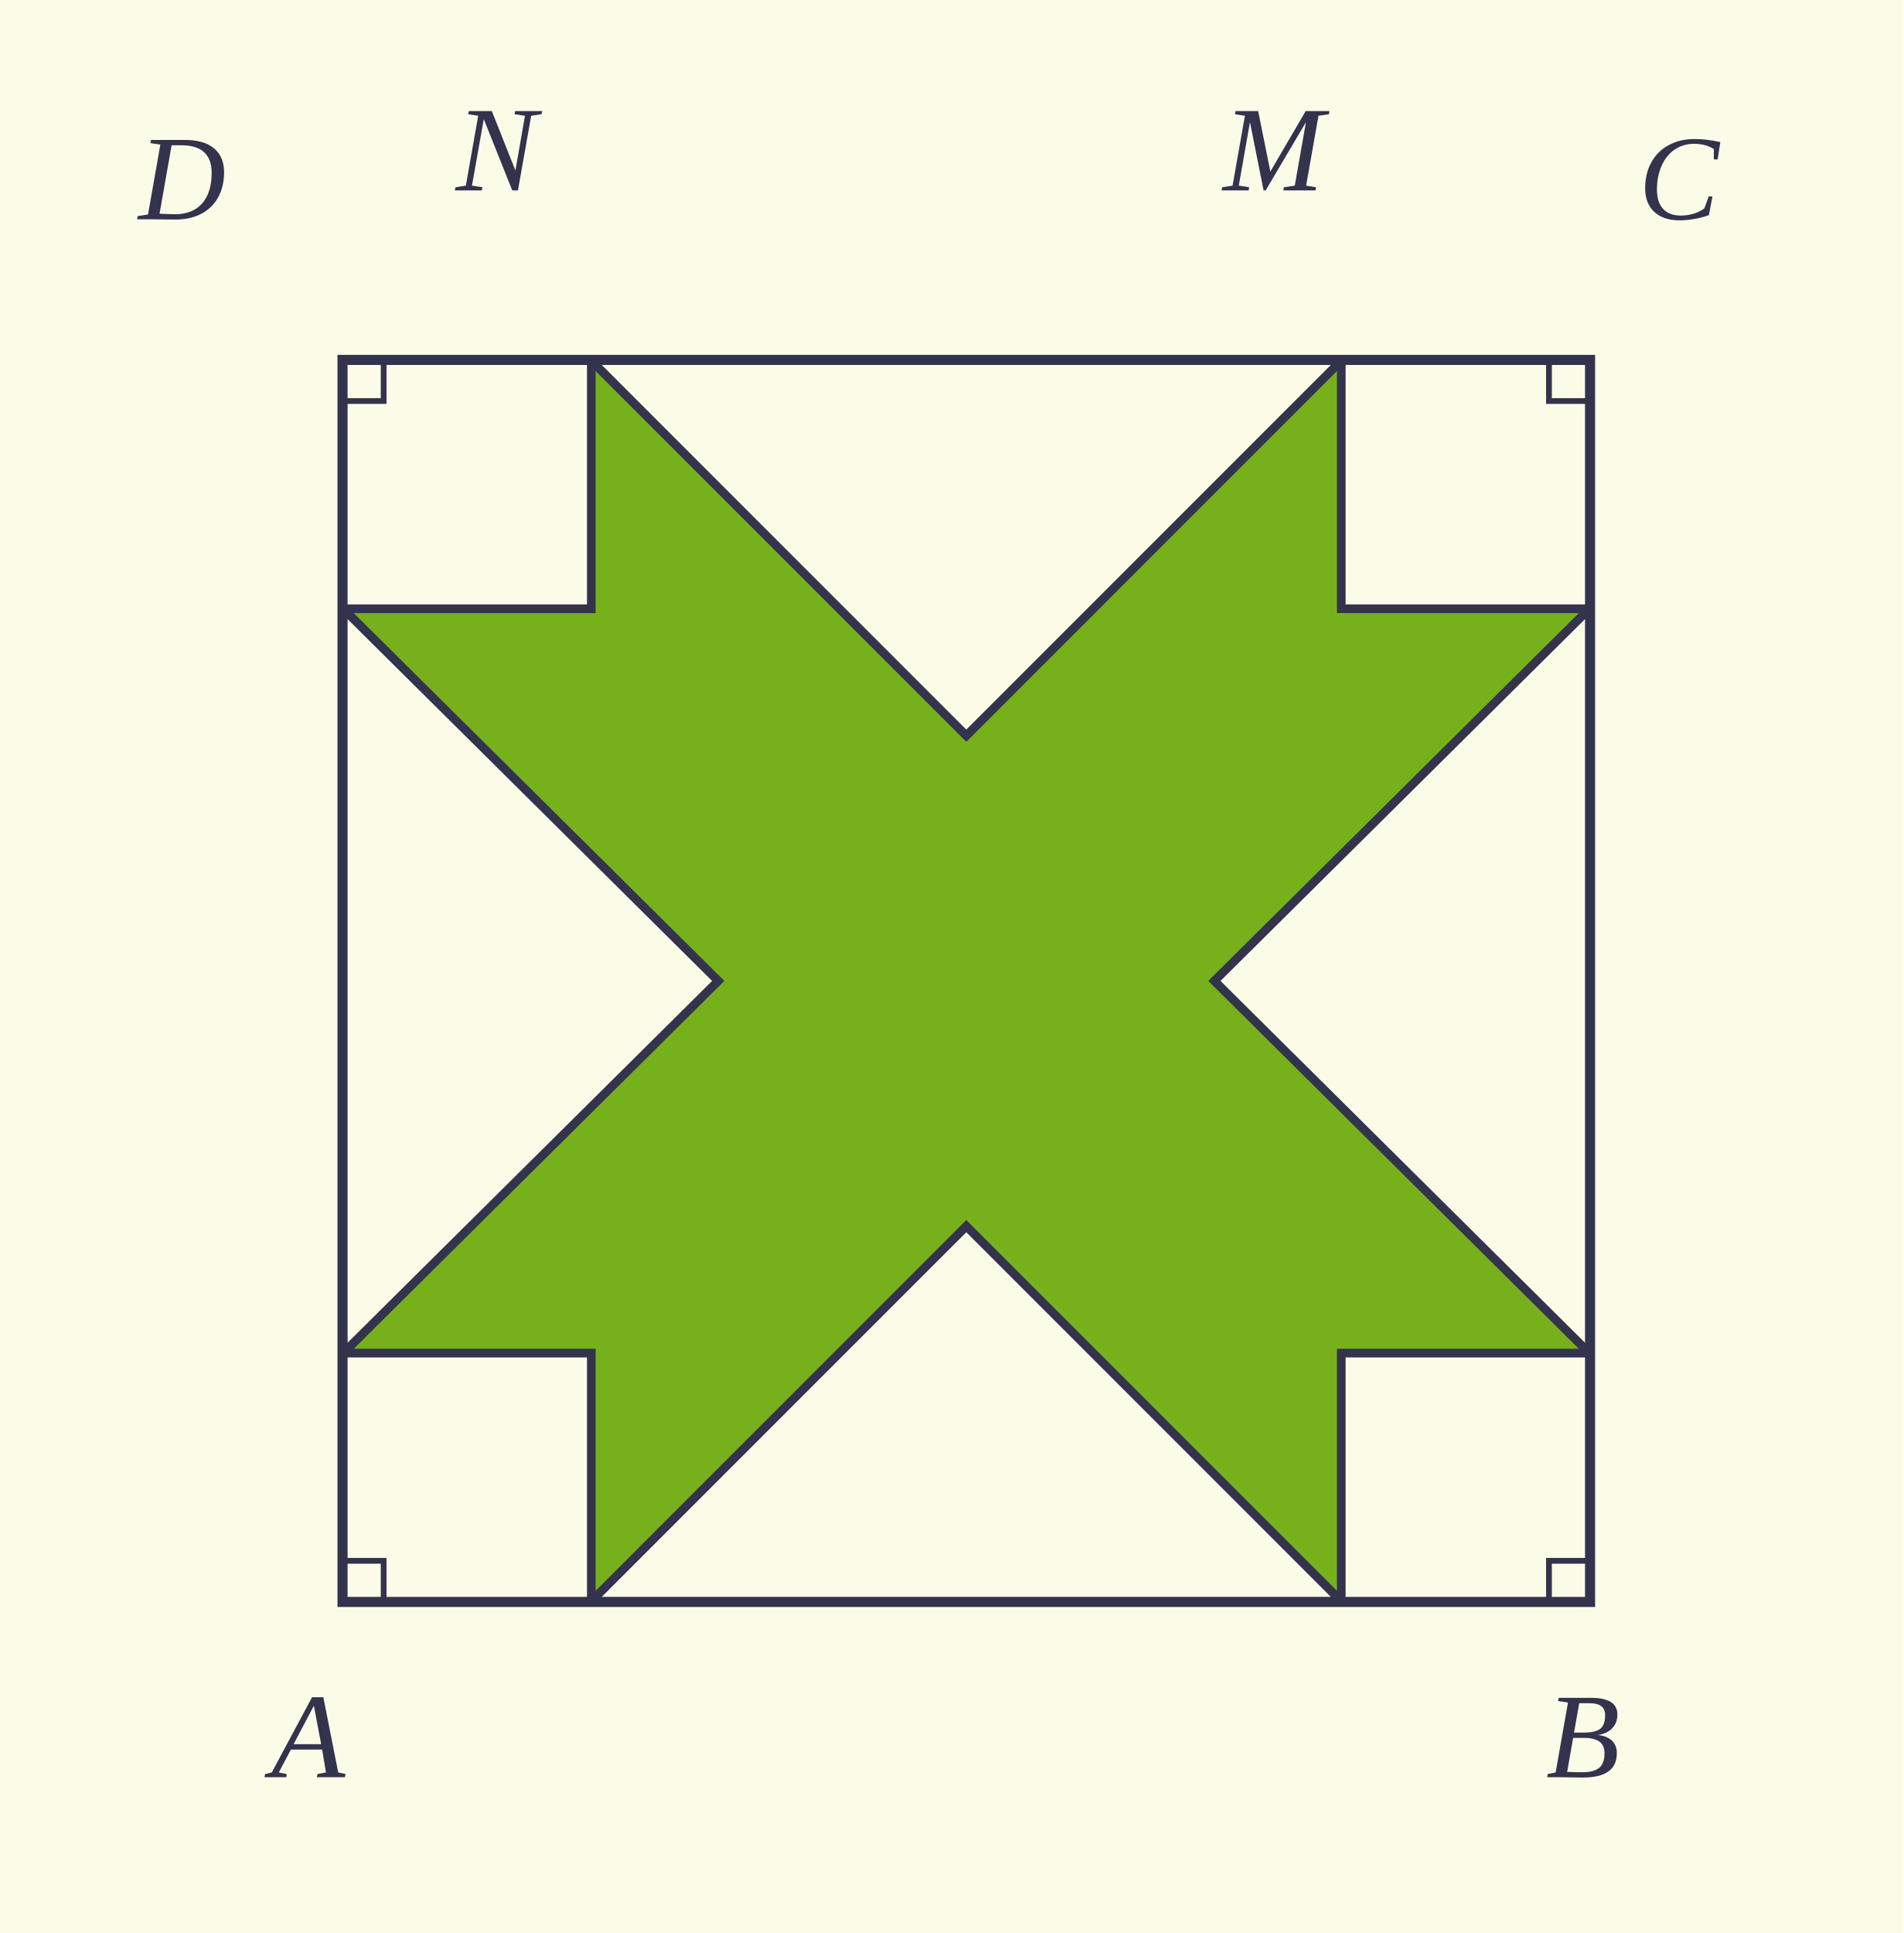
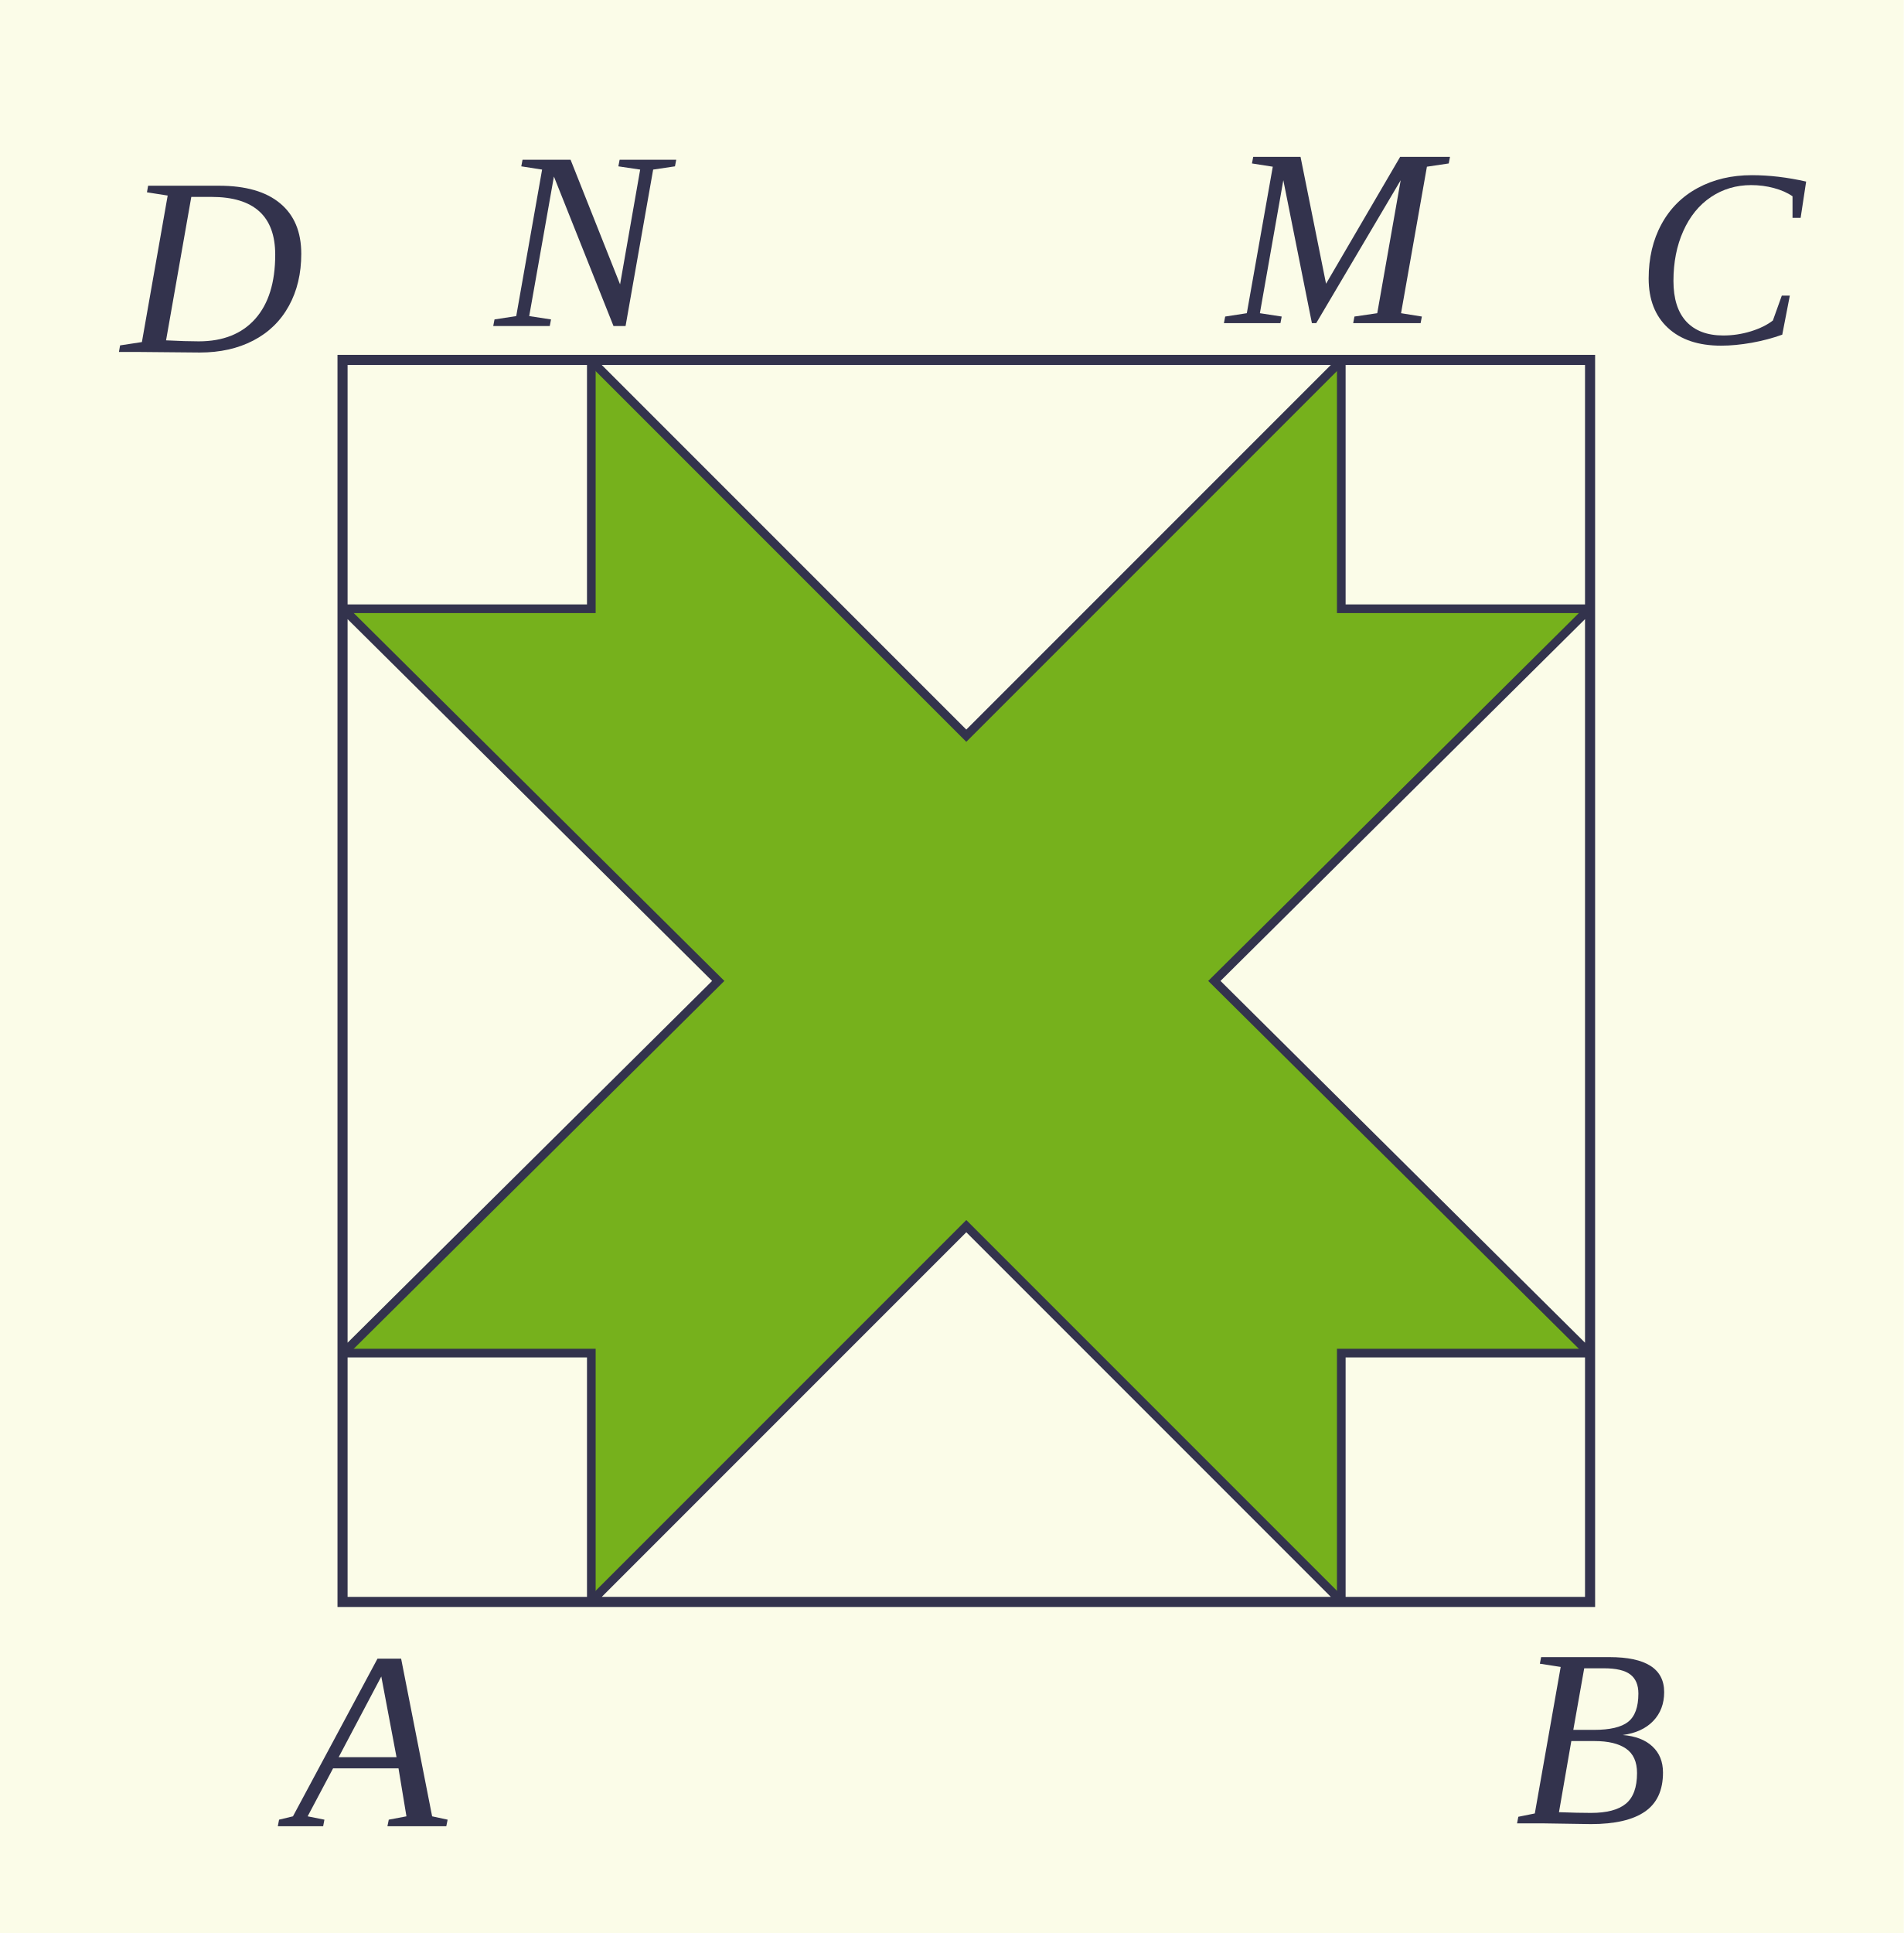
<svg xmlns="http://www.w3.org/2000/svg" width="330" height="335" viewBox="0 0 330 335">
  <rect width="330" height="335" fill="#FBFCE8" />
  <rect x="59.5" y="62.5" width="216" height="215" fill="#76B11C" stroke="#33334d" stroke-width="2" />
  <g fill="#FBFCE8" stroke="#33334d" stroke-width="1.5">
    <path d="M59.5,62.5 L102.5,62.5 L102.5,105.5 L59.5,105.5 Z" />
    <path d="M232.5,62.5 L275.5,62.5 L275.5,105.5 L232.5,105.5 Z" />
    <path d="M59.5,234.5 L102.5,234.5 L102.5,277.5 L59.5,277.5 Z" />
    <path d="M232.5,234.5 L275.5,234.5 L275.5,277.5 L232.5,277.5 Z" />
    <path d="M102.5,62.5 L232.5,62.5 L167.5,127.5 Z" />
    <path d="M102.5,277.5 L232.5,277.5 L167.5,212.5 Z" />
    <path d="M59.5,105.5 L59.5,234.5 L124.5,170 Z" />
    <path d="M275.5,105.5 L275.5,234.5 L210.5,170 Z" />
  </g>
-   <g fill="none" stroke="#33334d" stroke-width="1">
-     <path d="M59.5,62.5 L66.5,62.5 L66.5,69.5 L59.5,69.5" />
-     <path d="M275.5,62.5 L268.5,62.5 L268.5,69.5 L275.5,69.5" />
-     <path d="M59.5,277.5 L66.5,277.5 L66.5,270.5 L59.5,270.5" />
-     <path d="M275.5,277.5 L268.5,277.5 L268.5,270.5 L275.5,270.5" />
-   </g>
-   <g font-family="Times New Roman,serif" font-size="21" fill="#33334d" font-style="italic">
-     <text x="24" y="38">D</text>
-     <text x="79" y="33">N</text>
-     <text x="212" y="33">M</text>
-     <text x="284" y="38">C</text>
-     <text x="47" y="308">A</text>
-     <text x="268" y="308">B</text>
+   <g font-size="44" fill="#33334d">
+     <text x="37" y="61" font-family="Times New Roman,serif" font-style="italic" text-anchor="middle">D</text>
+     <text x="100.5" y="56.5" font-family="Times New Roman,serif" font-style="italic" text-anchor="middle">N</text>
+     <text x="231" y="56" font-family="Times New Roman,serif" font-style="italic" text-anchor="middle">M</text>
+     <text x="298" y="59.5" font-family="Times New Roman,serif" font-style="italic" text-anchor="middle">C</text>
+     <text x="64" y="316.5" font-family="Times New Roman,serif" font-style="italic" text-anchor="middle">A</text>
+     <text x="276" y="316" font-family="Times New Roman,serif" font-style="italic" text-anchor="middle">B</text>
  </g>
</svg>
